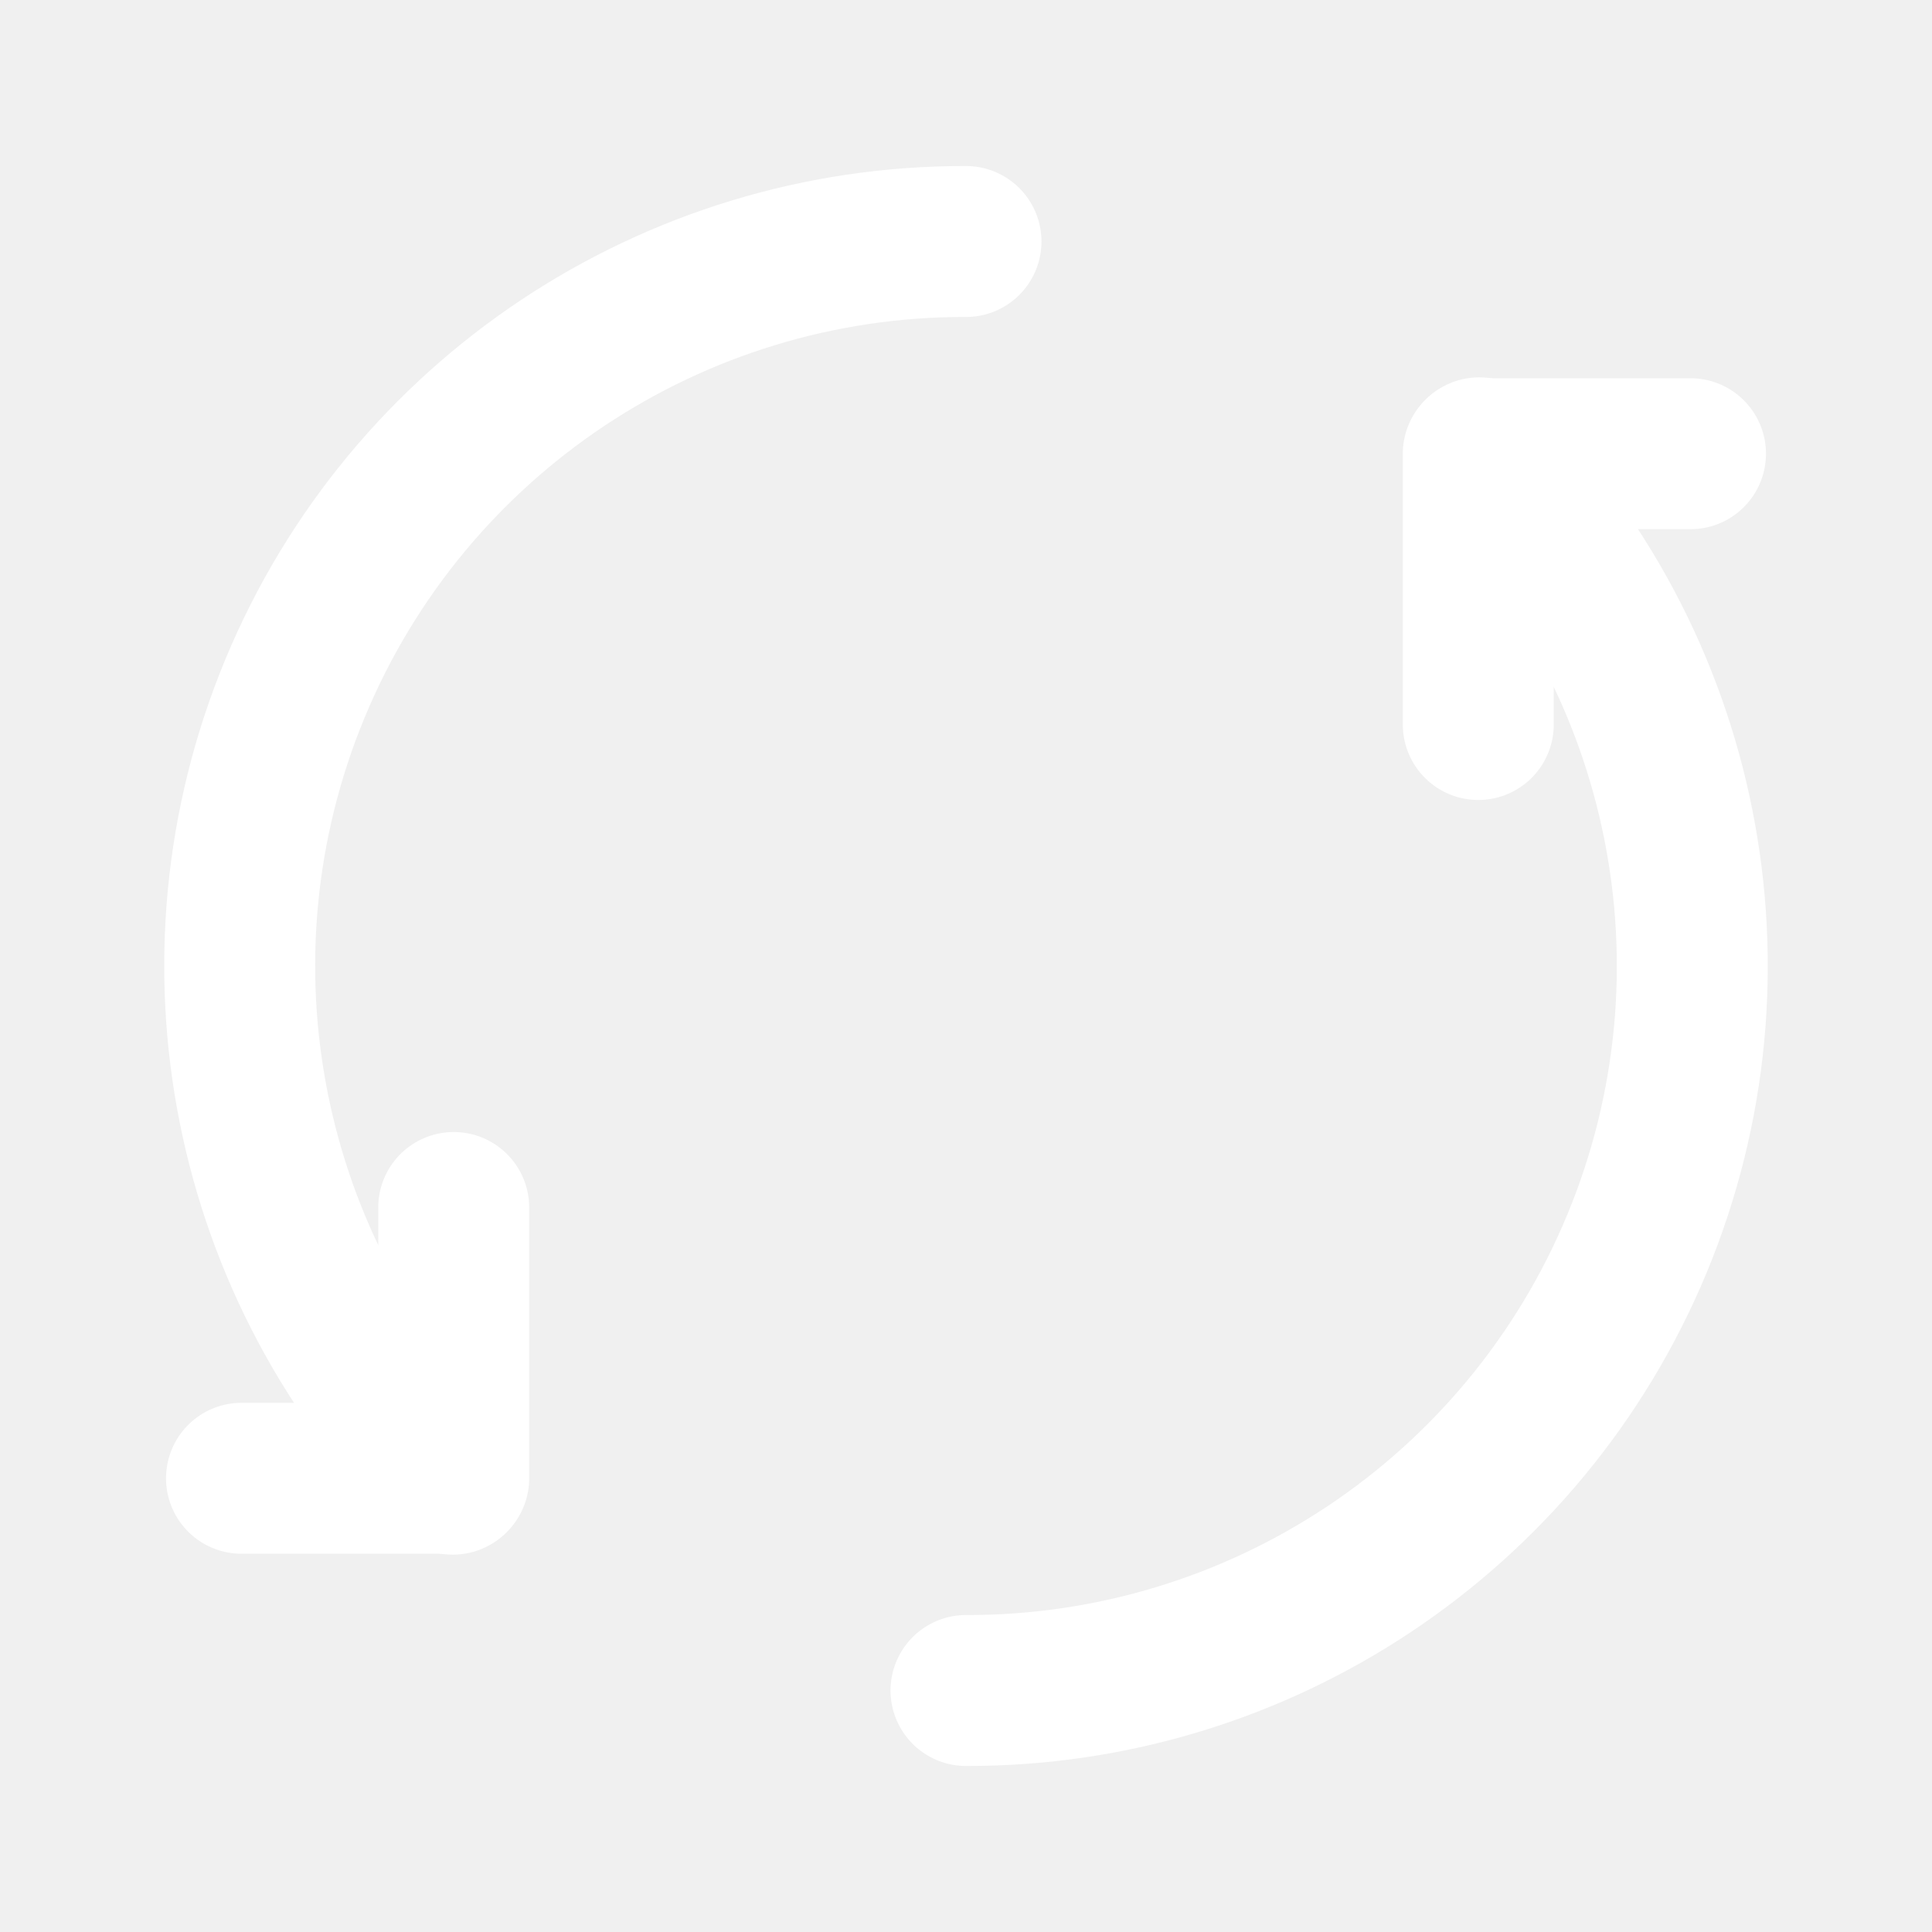
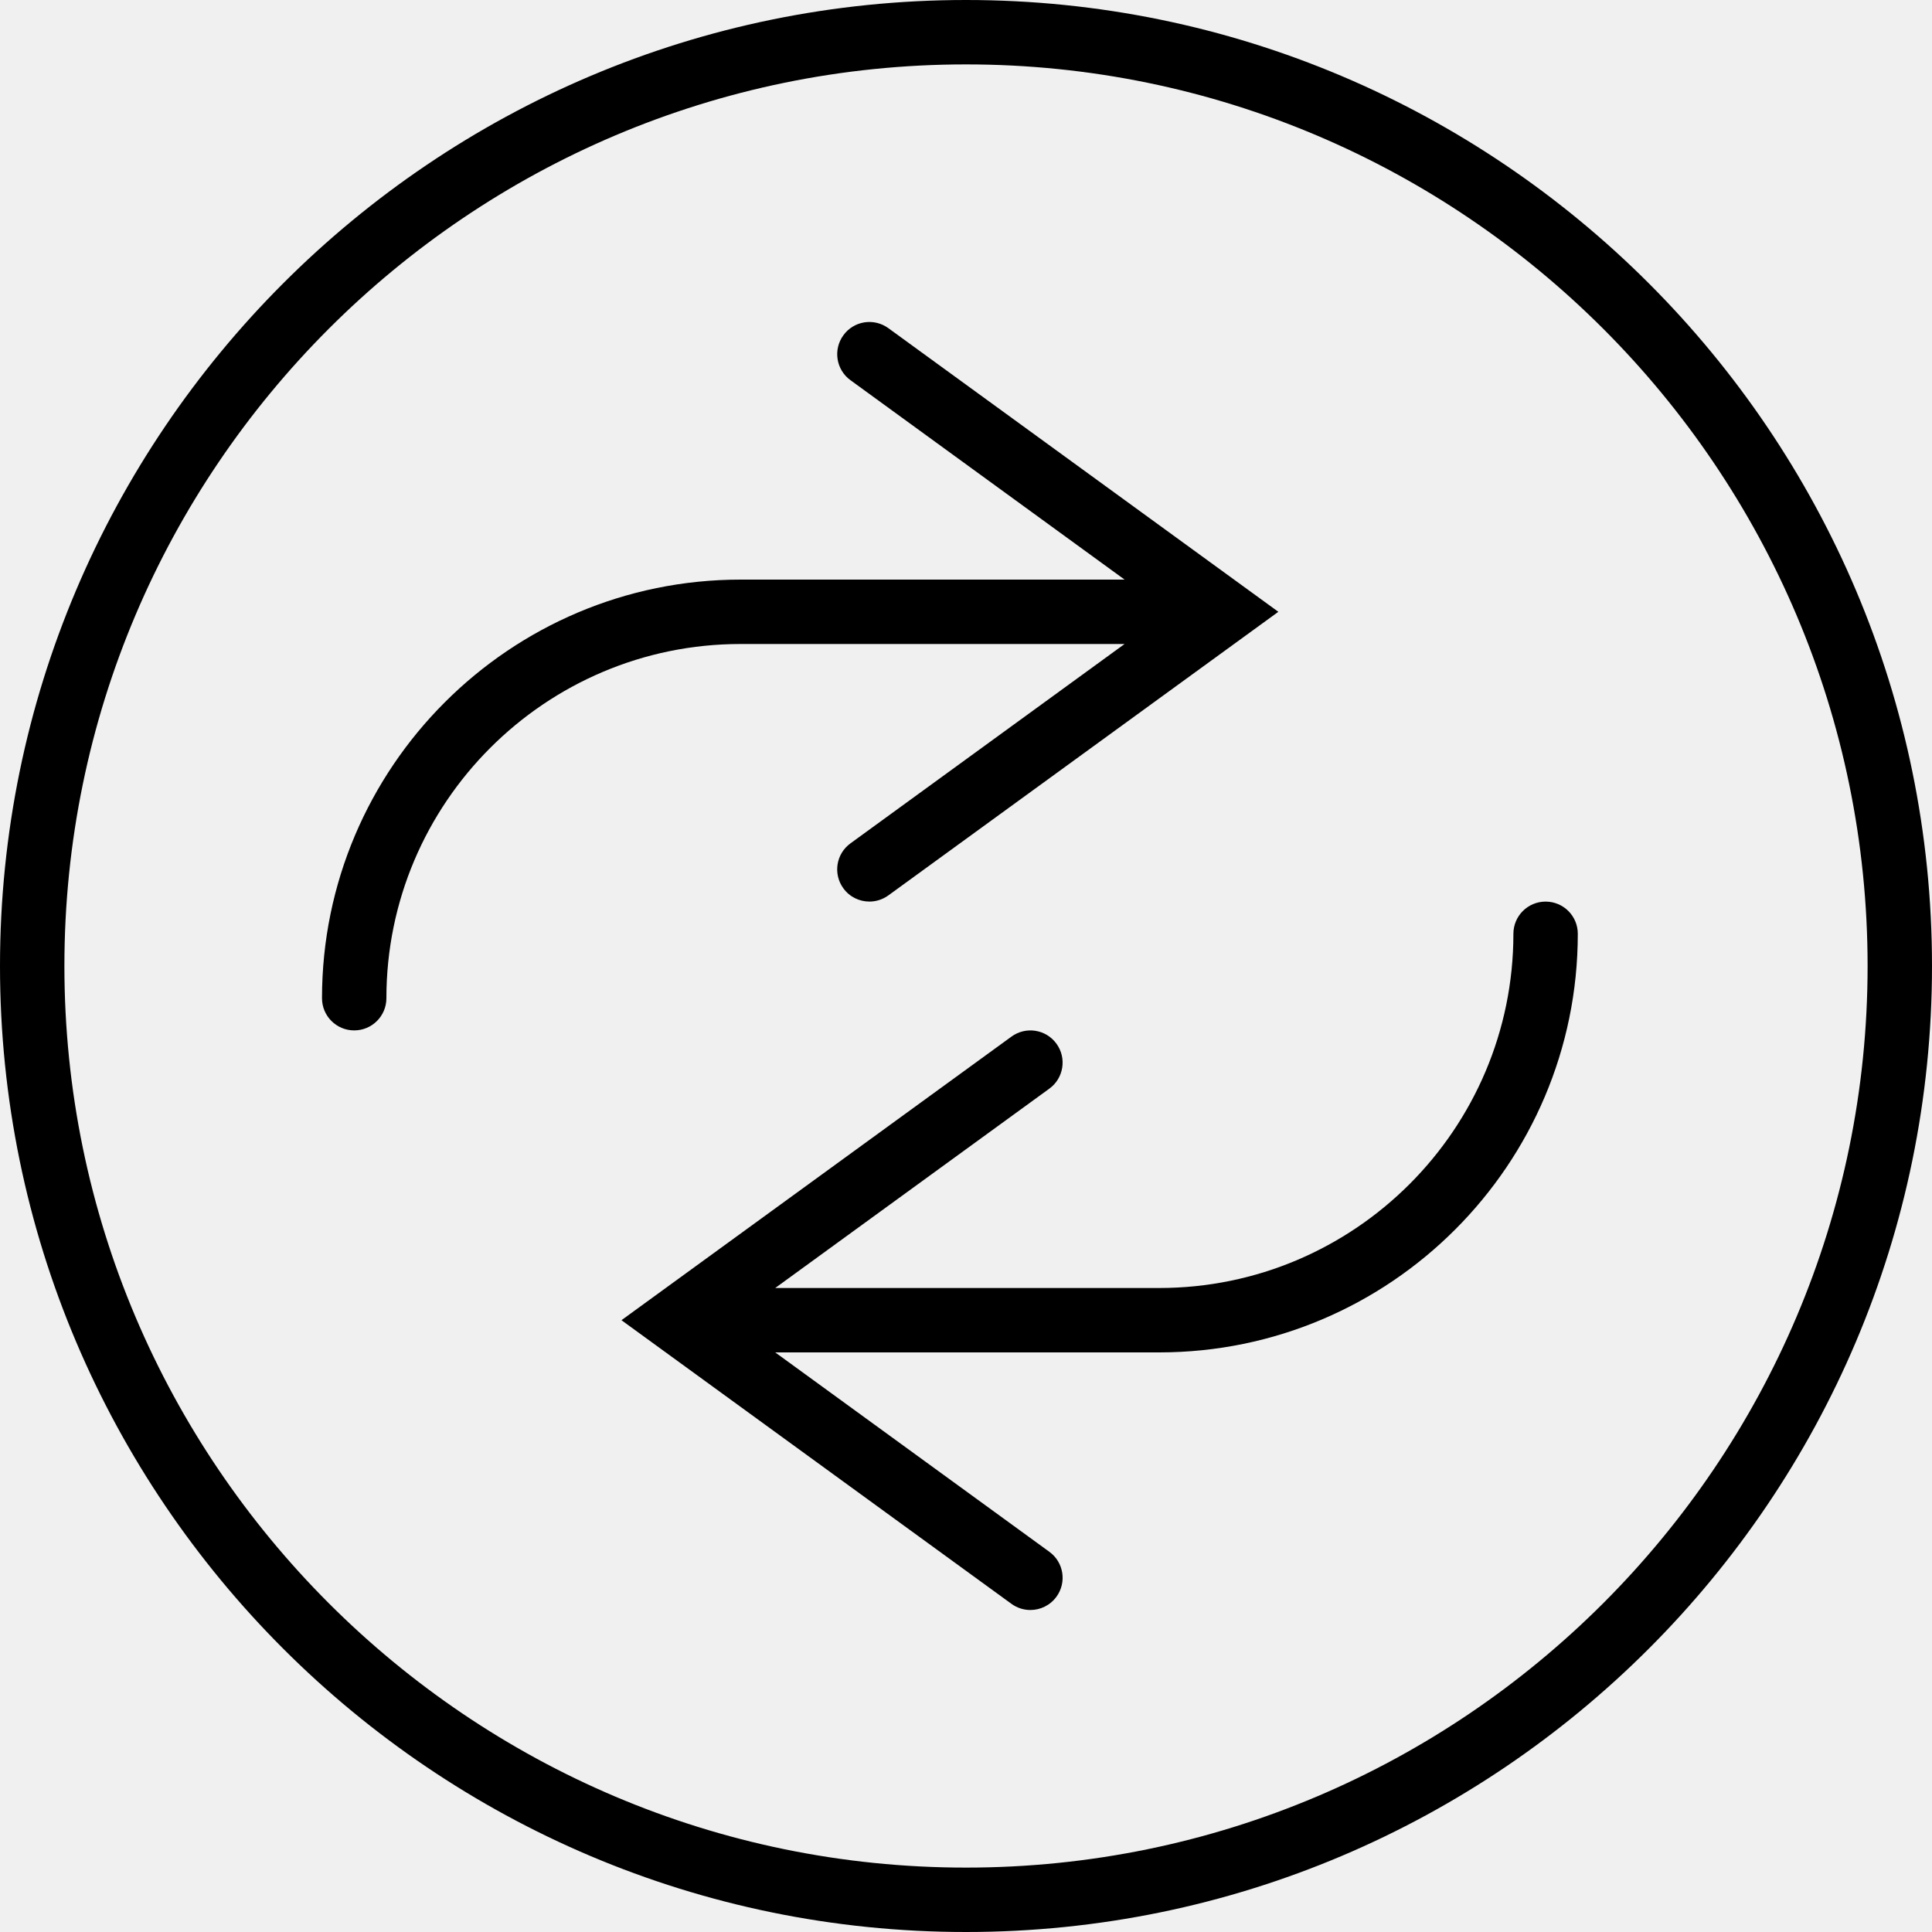
- <svg xmlns="http://www.w3.org/2000/svg" width="800px" height="800px" viewBox="0 0 64 64" fill="none" stroke="#FFFFFF" stroke-width="5" stroke-linecap="round" stroke-linejoin="round">
-   <path d="M15 49A24 24 0 0 1 32 8" />
-   <path d="M49 15a24 24 0 0 1-17 41" />
-   <polyline points="15.03 40 15.03 48.97 8 48.97" />
-   <polyline points="48.97 24 48.97 15.03 56 15.03" />
+ <svg xmlns="http://www.w3.org/2000/svg" fill="#000000" height="800px" width="800px" version="1.1" id="Capa_1" viewBox="0 0 60 60" xml:space="preserve">
+   <g>
+     <path d="M34.925,20l-8.513,6.191c-0.447,0.324-0.546,0.95-0.221,1.396c0.195,0.27,0.5,0.412,0.81,0.412   c0.204,0,0.409-0.063,0.587-0.191L39.7,19l-12.112-8.809c-0.448-0.325-1.073-0.227-1.396,0.221   c-0.325,0.446-0.227,1.072,0.221,1.396L34.925,18H23c-7.168,0-13,5.832-13,13c0,0.553,0.447,1,1,1s1-0.447,1-1   c0-6.065,4.935-11,11-11H34.925z" />
+     <path d="M30,0C13.458,0,0,13.458,0,30s13.458,30,30,30s30-13.458,30-30S46.542,0,30,0z M30,58C14.561,58,2,45.439,2,30   S14.561,2,30,2s28,12.561,28,28S45.439,58,30,58z" />
+     <path d="M48,28c-0.553,0-1,0.447-1,1c0,6.065-4.935,11-11,11H24.075l8.513-6.191c0.447-0.324,0.546-0.95,0.221-1.396   c-0.324-0.447-0.949-0.546-1.396-0.221L19.3,41l12.112,8.809C31.59,49.938,31.795,50,31.999,50c0.31,0,0.614-0.143,0.81-0.412   c0.325-0.446,0.227-1.072-0.221-1.396L24.075,42H36c7.168,0,13-5.832,13-13C49,28.447,48.553,28,48,28z" />
+   </g>
</svg>
